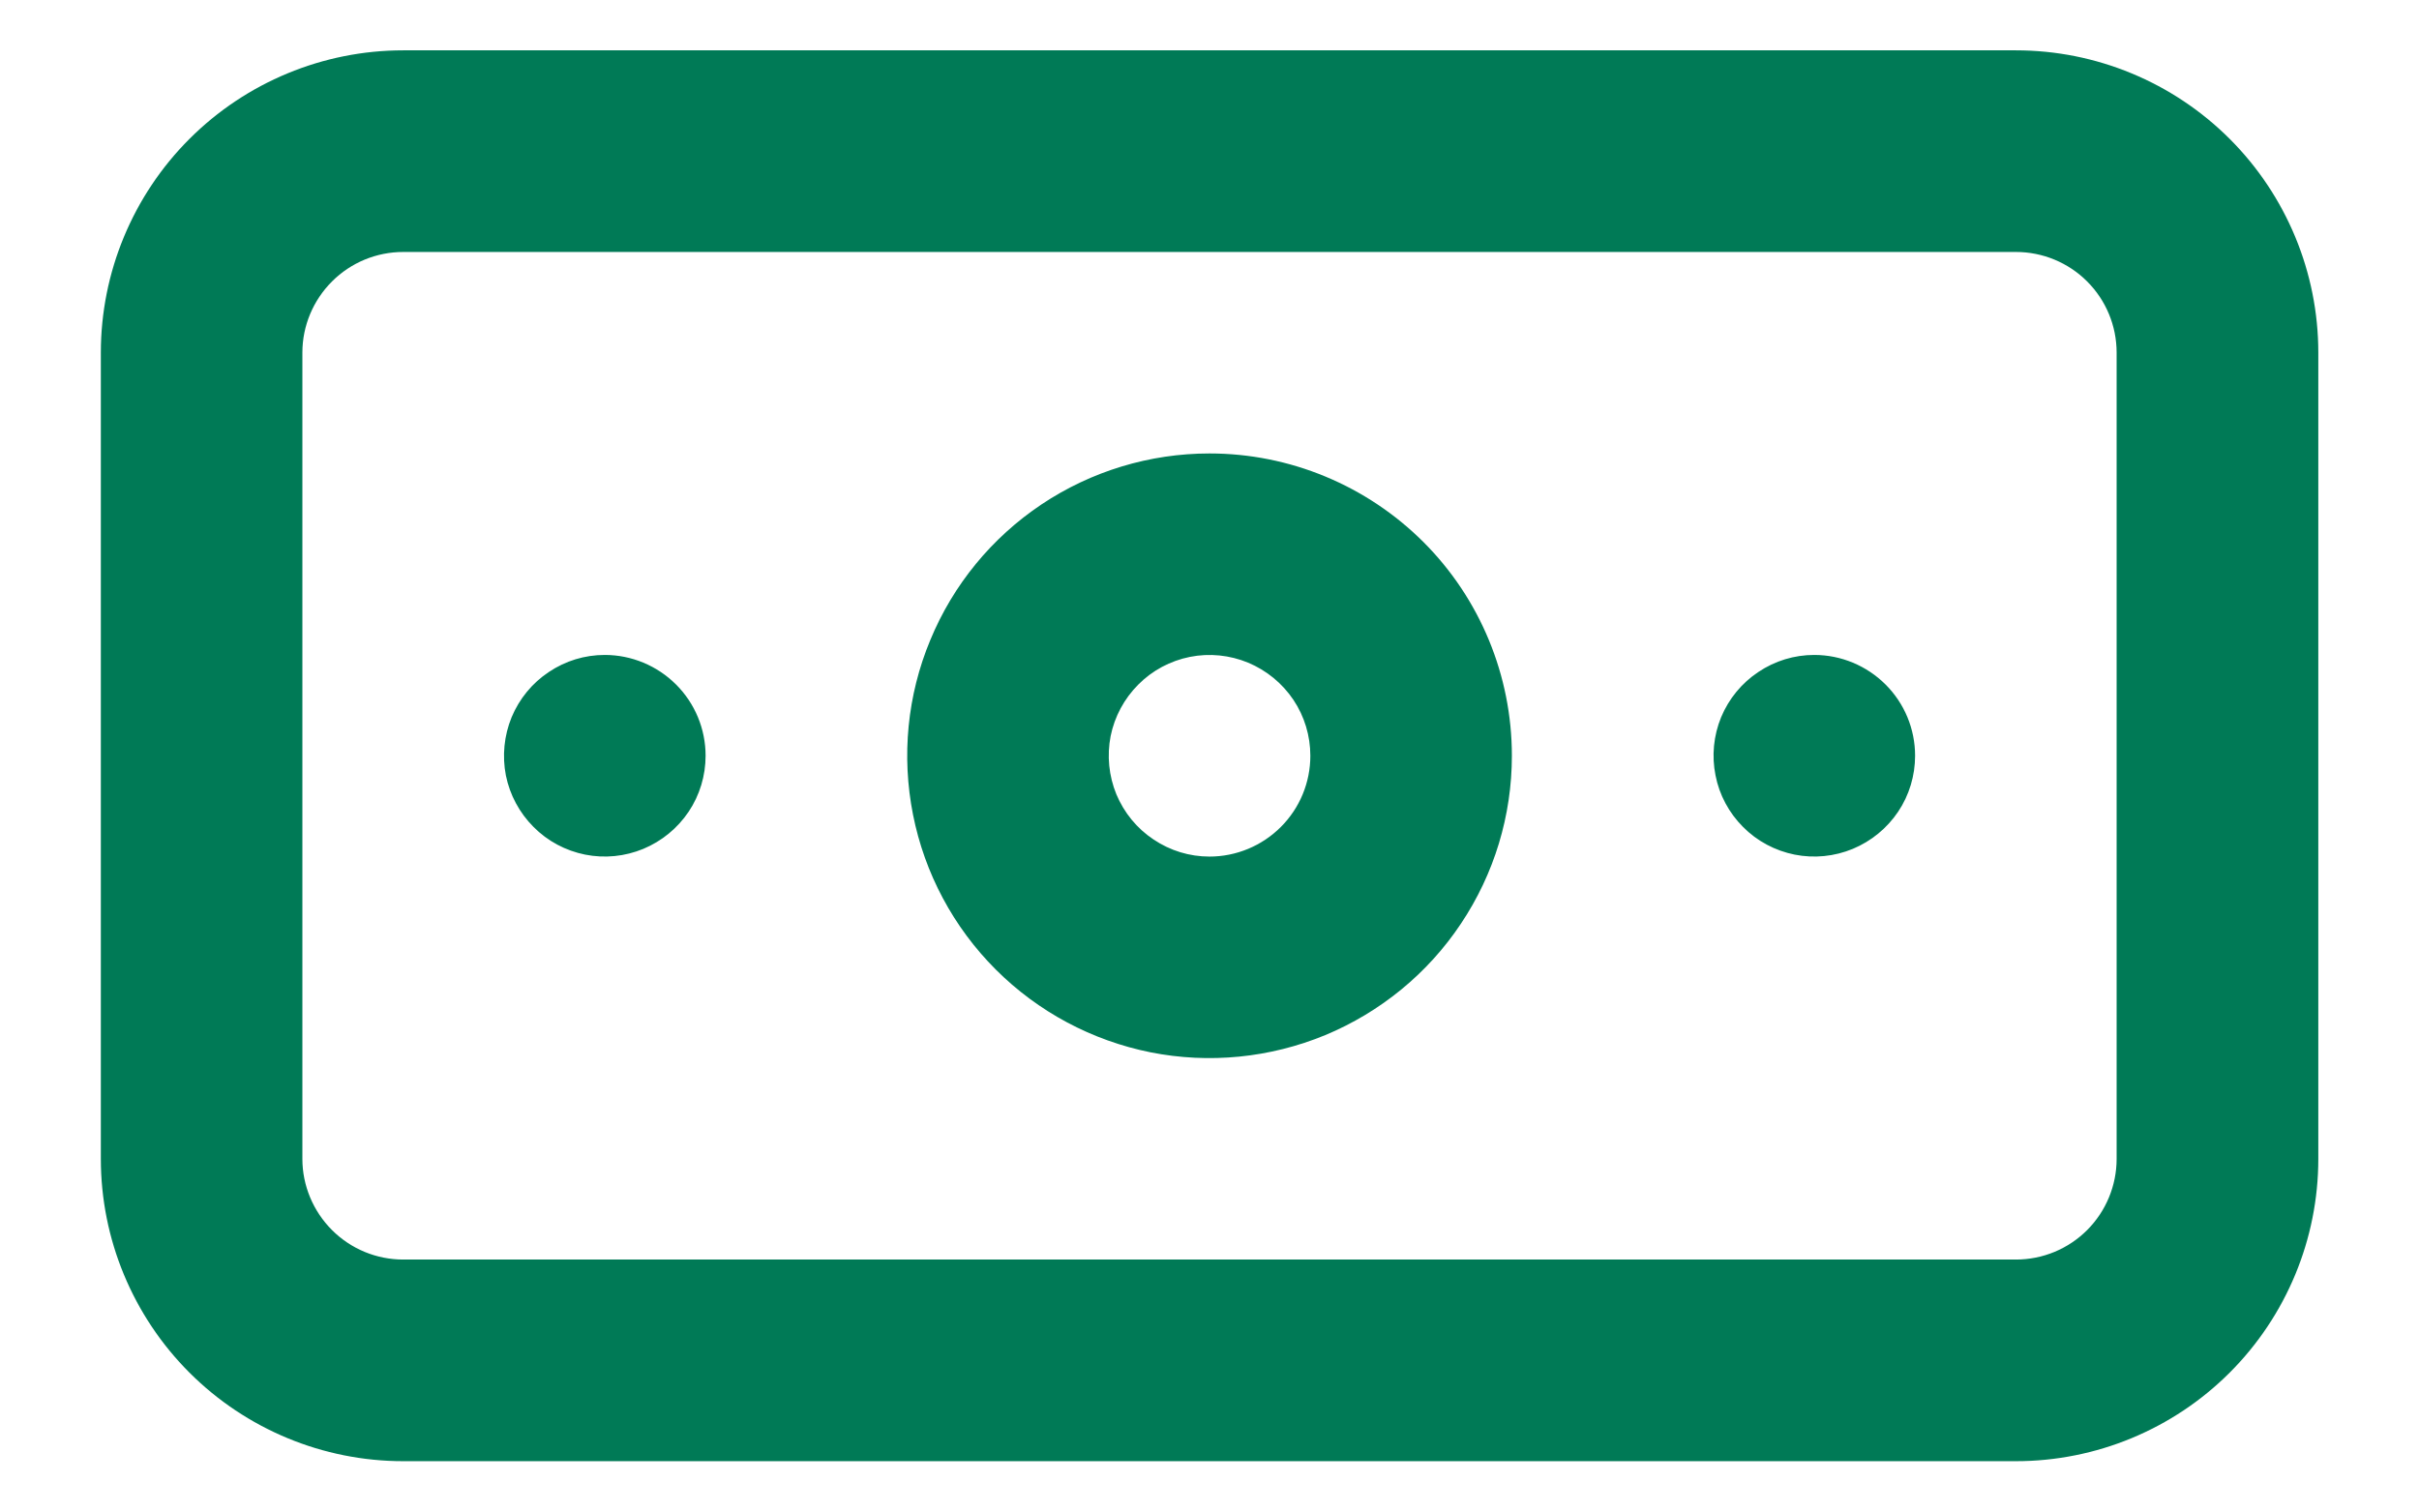
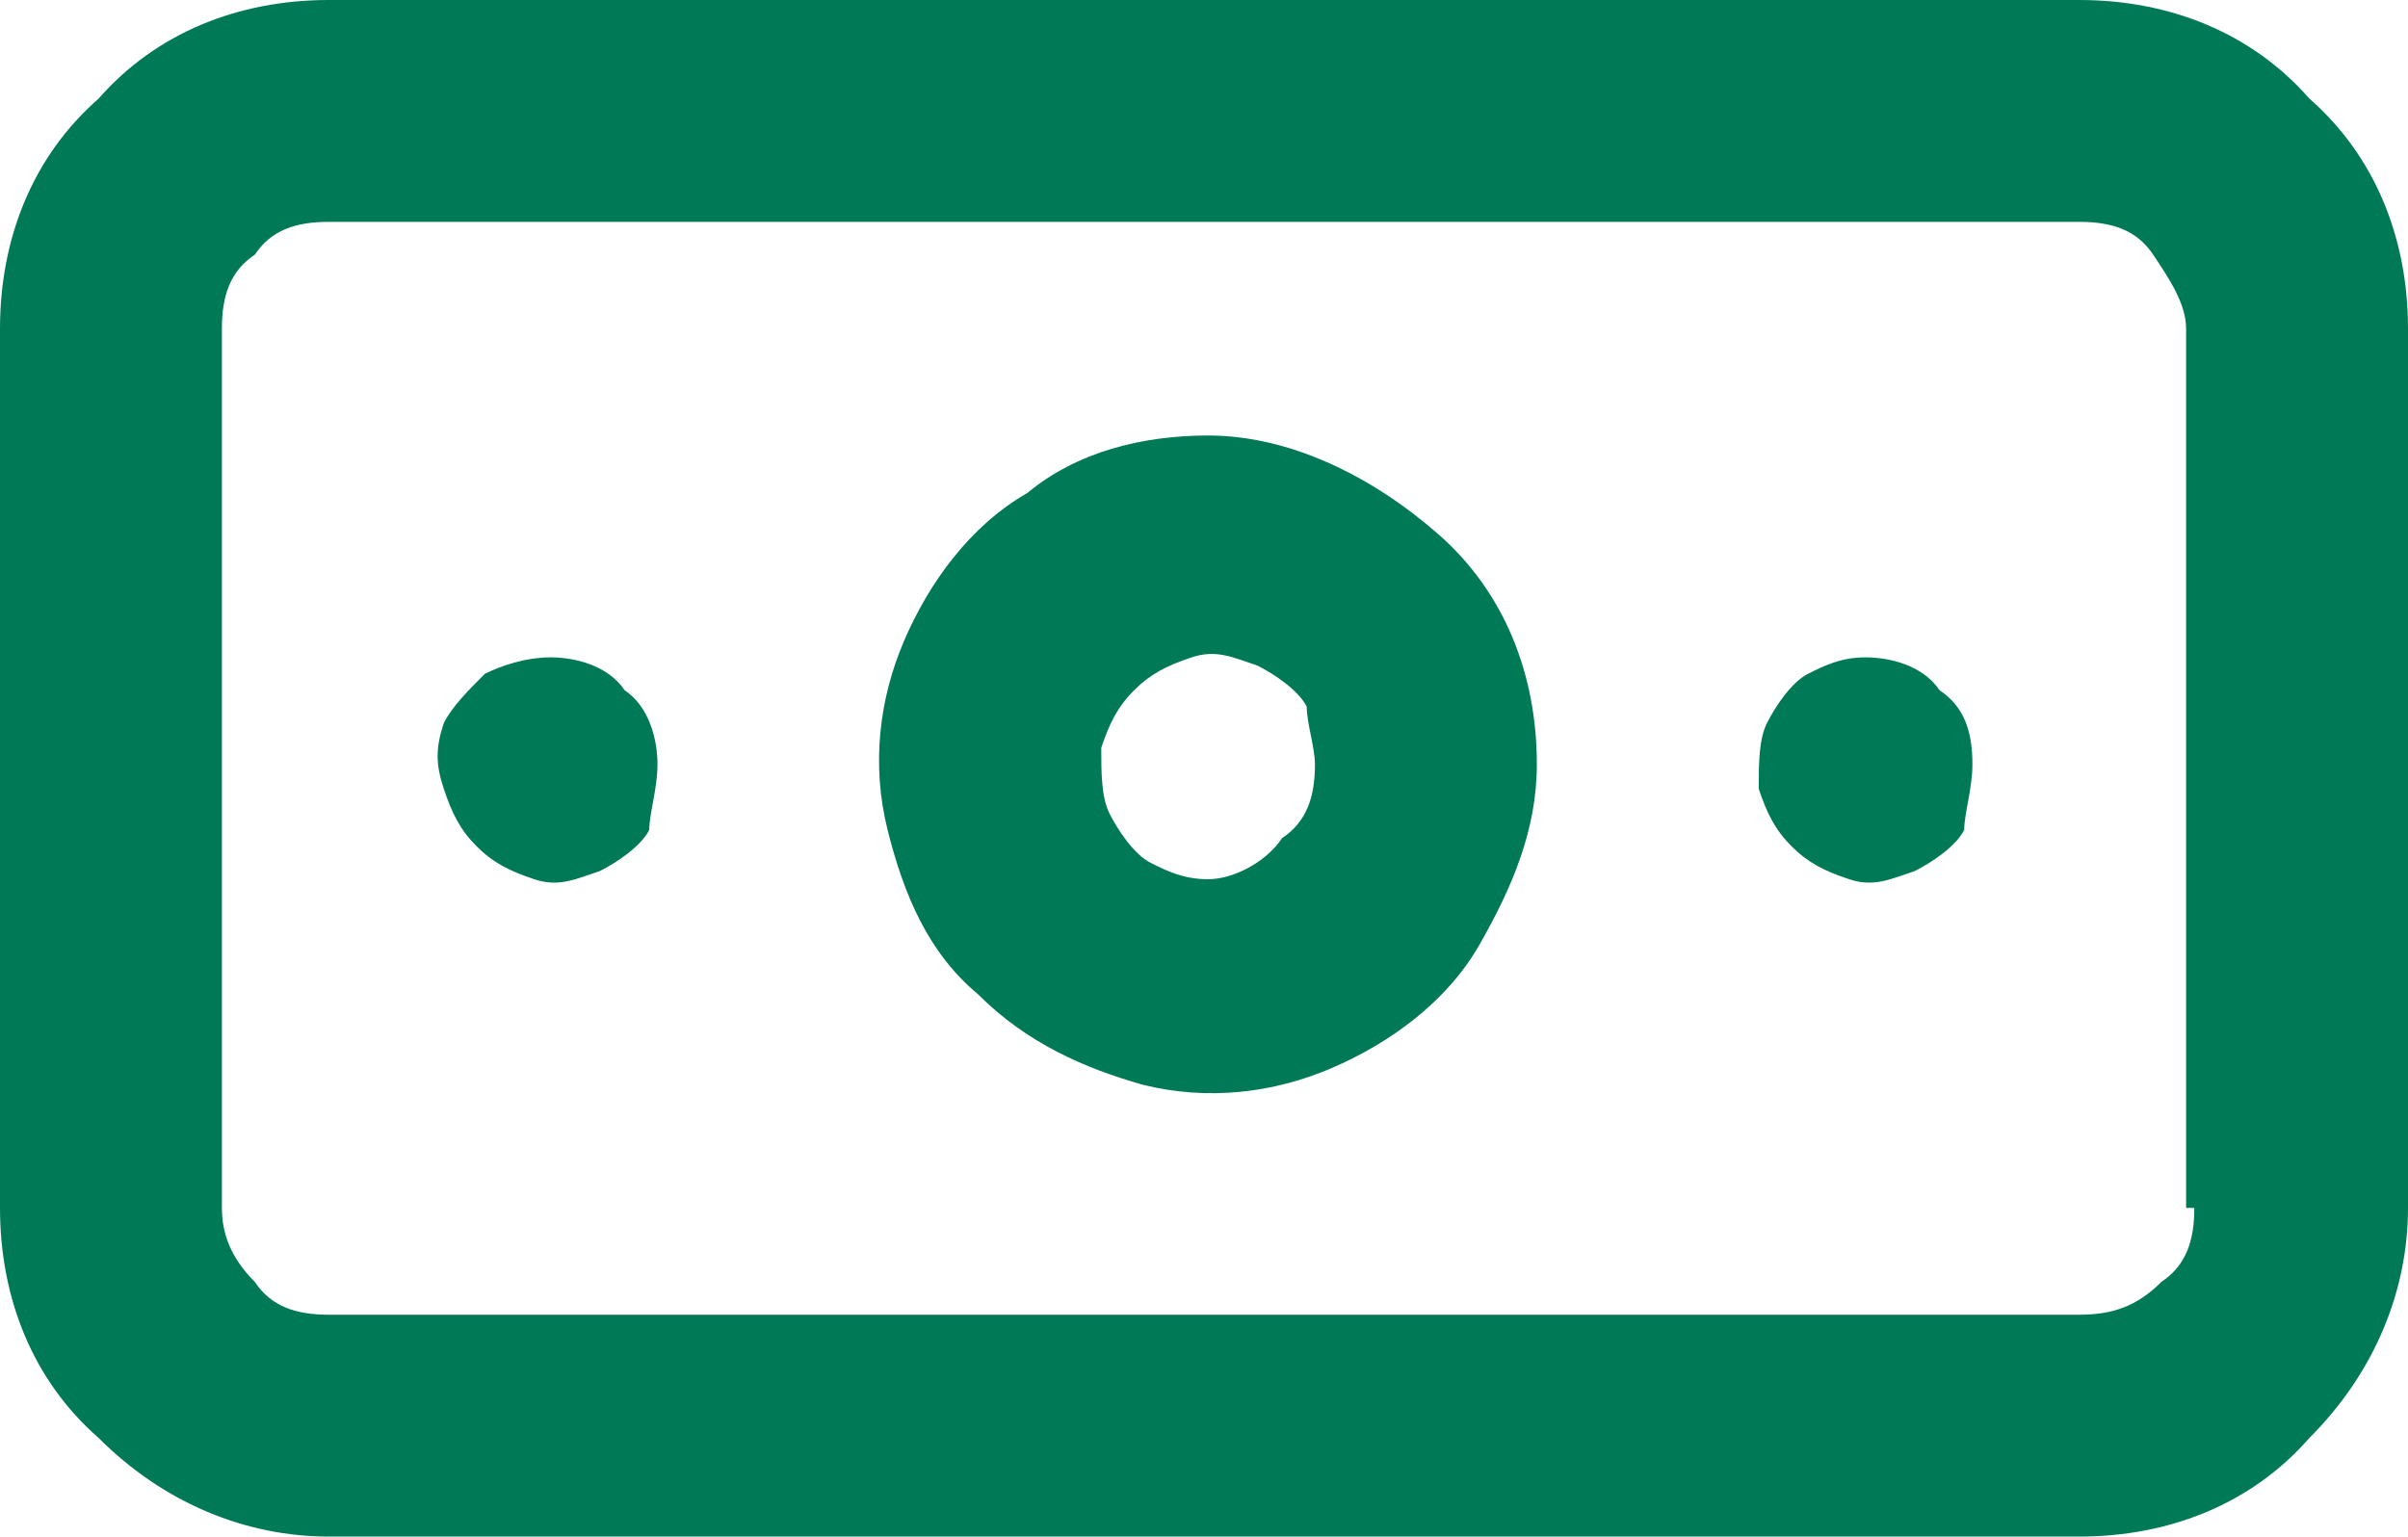
- <svg xmlns="http://www.w3.org/2000/svg" width="16" height="10" viewBox="0 0 16 10" fill="none">
-   <path d="M4 4.333C3.868 4.333 3.74 4.372 3.63 4.446C3.52 4.519 3.435 4.623 3.384 4.745C3.334 4.867 3.321 5.001 3.346 5.13C3.372 5.259 3.436 5.378 3.529 5.471C3.622 5.565 3.741 5.628 3.87 5.654C4 5.68 4.134 5.666 4.255 5.616C4.377 5.565 4.481 5.48 4.555 5.37C4.628 5.261 4.667 5.132 4.667 5C4.667 4.823 4.597 4.654 4.472 4.529C4.347 4.404 4.177 4.333 4 4.333ZM12 4.333C11.868 4.333 11.74 4.372 11.63 4.446C11.52 4.519 11.435 4.623 11.384 4.745C11.334 4.867 11.321 5.001 11.347 5.13C11.372 5.259 11.436 5.378 11.529 5.471C11.622 5.565 11.741 5.628 11.87 5.654C12 5.68 12.134 5.666 12.255 5.616C12.377 5.565 12.481 5.48 12.555 5.37C12.628 5.261 12.667 5.132 12.667 5C12.667 4.823 12.597 4.654 12.472 4.529C12.347 4.404 12.177 4.333 12 4.333ZM13.334 0.333H2.667C2.137 0.333 1.628 0.544 1.253 0.919C0.878 1.294 0.667 1.803 0.667 2.333V7.667C0.667 8.197 0.878 8.706 1.253 9.081C1.628 9.456 2.137 9.667 2.667 9.667H13.334C13.864 9.667 14.373 9.456 14.748 9.081C15.123 8.706 15.334 8.197 15.334 7.667V2.333C15.334 1.803 15.123 1.294 14.748 0.919C14.373 0.544 13.864 0.333 13.334 0.333ZM14 7.667C14 7.843 13.93 8.013 13.805 8.138C13.68 8.263 13.511 8.333 13.334 8.333H2.667C2.49 8.333 2.321 8.263 2.196 8.138C2.071 8.013 2 7.843 2 7.667V2.333C2 2.156 2.071 1.987 2.196 1.862C2.321 1.737 2.49 1.667 2.667 1.667H13.334C13.511 1.667 13.68 1.737 13.805 1.862C13.93 1.987 14 2.156 14 2.333V7.667ZM8 3C7.605 3 7.218 3.117 6.889 3.337C6.56 3.557 6.304 3.869 6.153 4.235C6.001 4.6 5.962 5.002 6.039 5.39C6.116 5.778 6.306 6.134 6.586 6.414C6.866 6.694 7.222 6.884 7.61 6.962C7.998 7.039 8.4 6.999 8.766 6.848C9.131 6.696 9.444 6.44 9.663 6.111C9.883 5.782 10 5.396 10 5C10 4.47 9.79 3.961 9.415 3.586C9.039 3.211 8.531 3 8 3ZM8 5.667C7.868 5.667 7.74 5.628 7.63 5.554C7.52 5.481 7.435 5.377 7.384 5.255C7.334 5.133 7.321 4.999 7.346 4.87C7.372 4.741 7.436 4.622 7.529 4.529C7.622 4.435 7.741 4.372 7.87 4.346C8 4.32 8.134 4.334 8.255 4.384C8.377 4.435 8.481 4.52 8.555 4.63C8.628 4.739 8.667 4.868 8.667 5C8.667 5.177 8.597 5.346 8.472 5.471C8.347 5.596 8.177 5.667 8 5.667Z" fill="#007A56" />
+ <svg xmlns="http://www.w3.org/2000/svg" version="1.1" id="Layer_1" x="0px" y="0px" viewBox="0 0 29.3 18.7" style="enable-background:new 0 0 29.3 18.7;" xml:space="preserve">
+   <style type="text/css">
+ 	.st0{fill:#007A56;}
+ </style>
+   <path class="st0" d="M6.7,8C6.4,8,6.1,8.1,5.9,8.2C5.7,8.4,5.5,8.6,5.4,8.8C5.3,9.1,5.3,9.3,5.4,9.6c0.1,0.3,0.2,0.5,0.4,0.7  c0.2,0.2,0.4,0.3,0.7,0.4c0.3,0.1,0.5,0,0.8-0.1c0.2-0.1,0.5-0.3,0.6-0.5C7.9,9.9,8,9.6,8,9.3C8,9,7.9,8.6,7.6,8.4  C7.4,8.1,7,8,6.7,8z M22.7,8c-0.3,0-0.5,0.1-0.7,0.2c-0.2,0.1-0.4,0.4-0.5,0.6c-0.1,0.2-0.1,0.5-0.1,0.8c0.1,0.3,0.2,0.5,0.4,0.7  c0.2,0.2,0.4,0.3,0.7,0.4c0.3,0.1,0.5,0,0.8-0.1c0.2-0.1,0.5-0.3,0.6-0.5C23.9,9.9,24,9.6,24,9.3c0-0.4-0.1-0.7-0.4-0.9  C23.4,8.1,23,8,22.7,8z M25.3,0H4C2.9,0,1.9,0.4,1.2,1.2C0.4,1.9,0,2.9,0,4v10.7c0,1.1,0.4,2.1,1.2,2.8c0.8,0.8,1.8,1.2,2.8,1.2  h21.3c1.1,0,2.1-0.4,2.8-1.2c0.8-0.8,1.2-1.8,1.2-2.8V4c0-1.1-0.4-2.1-1.2-2.8C27.4,0.4,26.4,0,25.3,0z M26.7,14.7  c0,0.4-0.1,0.7-0.4,0.9C26,15.9,25.7,16,25.3,16H4c-0.4,0-0.7-0.1-0.9-0.4c-0.3-0.3-0.4-0.6-0.4-0.9V4c0-0.4,0.1-0.7,0.4-0.9  C3.3,2.8,3.6,2.7,4,2.7h21.3c0.4,0,0.7,0.1,0.9,0.4c0.2,0.3,0.4,0.6,0.4,0.9V14.7z M14.7,5.3c-0.8,0-1.6,0.2-2.2,0.7  c-0.7,0.4-1.2,1.1-1.5,1.8c-0.3,0.7-0.4,1.5-0.2,2.3c0.2,0.8,0.5,1.5,1.1,2c0.6,0.6,1.3,0.9,2,1.1c0.8,0.2,1.6,0.1,2.3-0.2  c0.7-0.3,1.4-0.8,1.8-1.5c0.4-0.7,0.7-1.4,0.7-2.2c0-1.1-0.4-2.1-1.2-2.8C16.7,5.8,15.7,5.3,14.7,5.3z M14.7,10.7  c-0.3,0-0.5-0.1-0.7-0.2c-0.2-0.1-0.4-0.4-0.5-0.6c-0.1-0.2-0.1-0.5-0.1-0.8c0.1-0.3,0.2-0.5,0.4-0.7c0.2-0.2,0.4-0.3,0.7-0.4  c0.3-0.1,0.5,0,0.8,0.1c0.2,0.1,0.5,0.3,0.6,0.5C15.9,8.8,16,9.1,16,9.3c0,0.4-0.1,0.7-0.4,0.9C15.4,10.5,15,10.7,14.7,10.7z" />
</svg>
